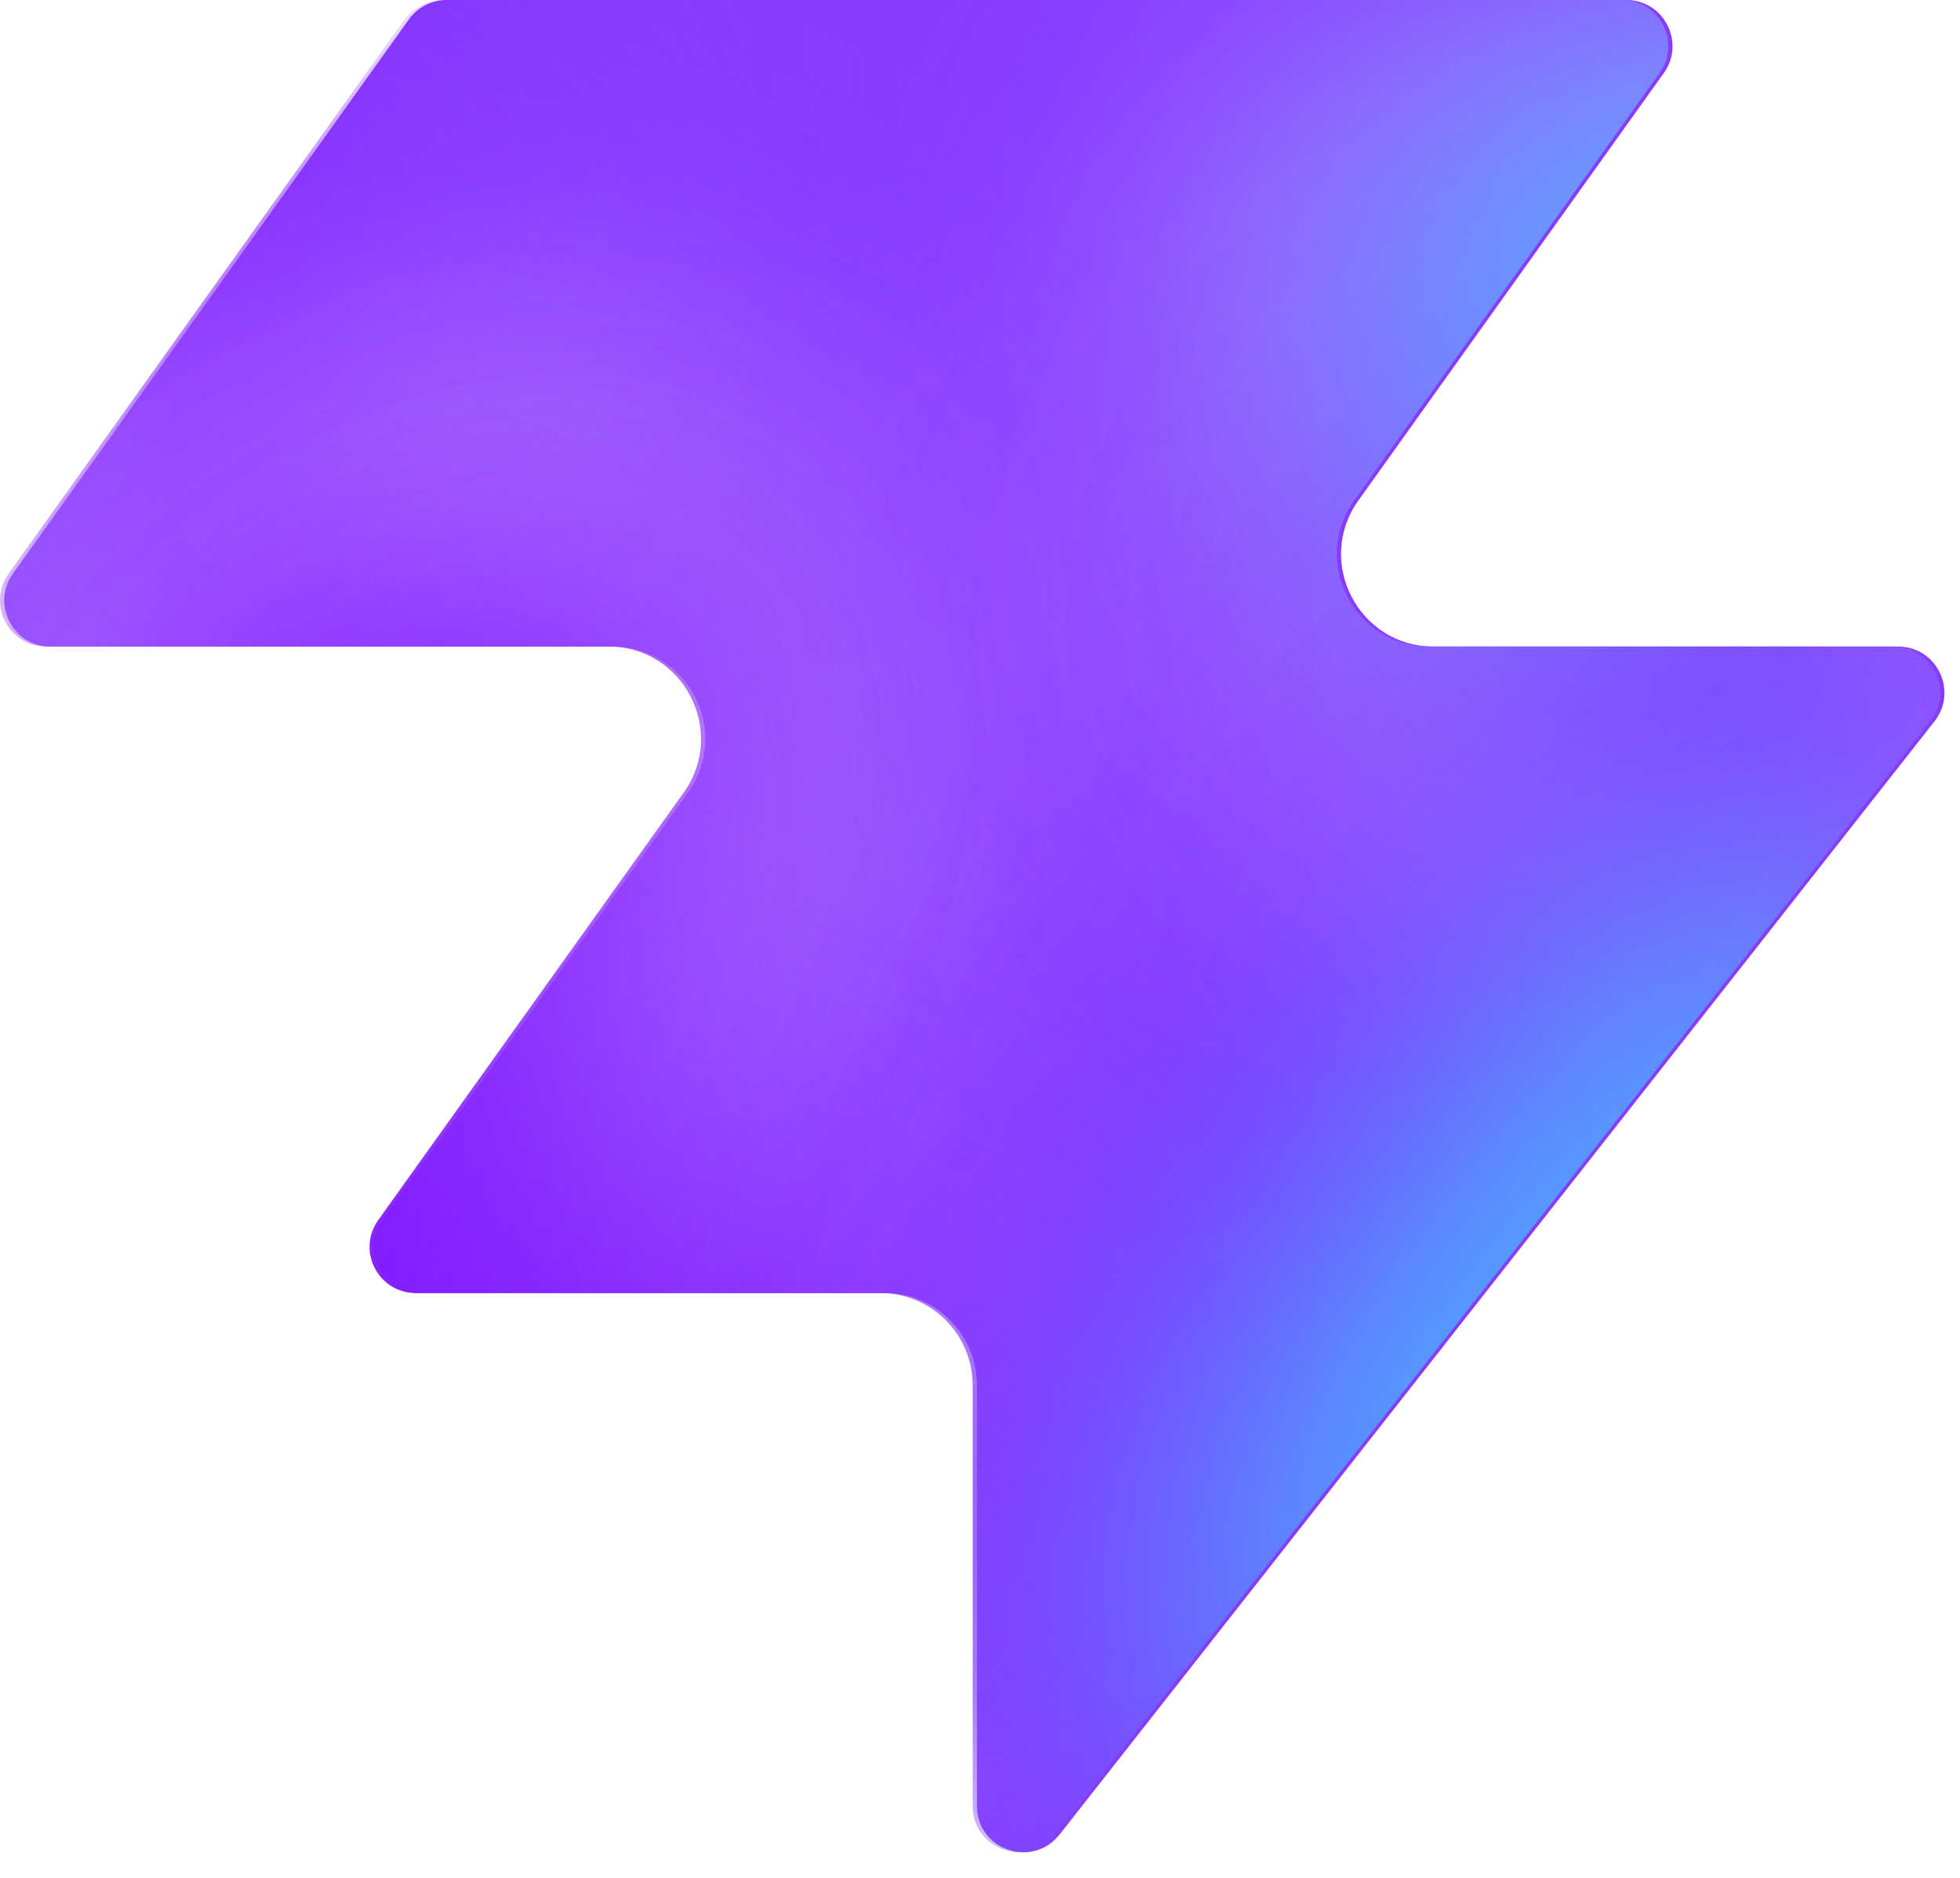
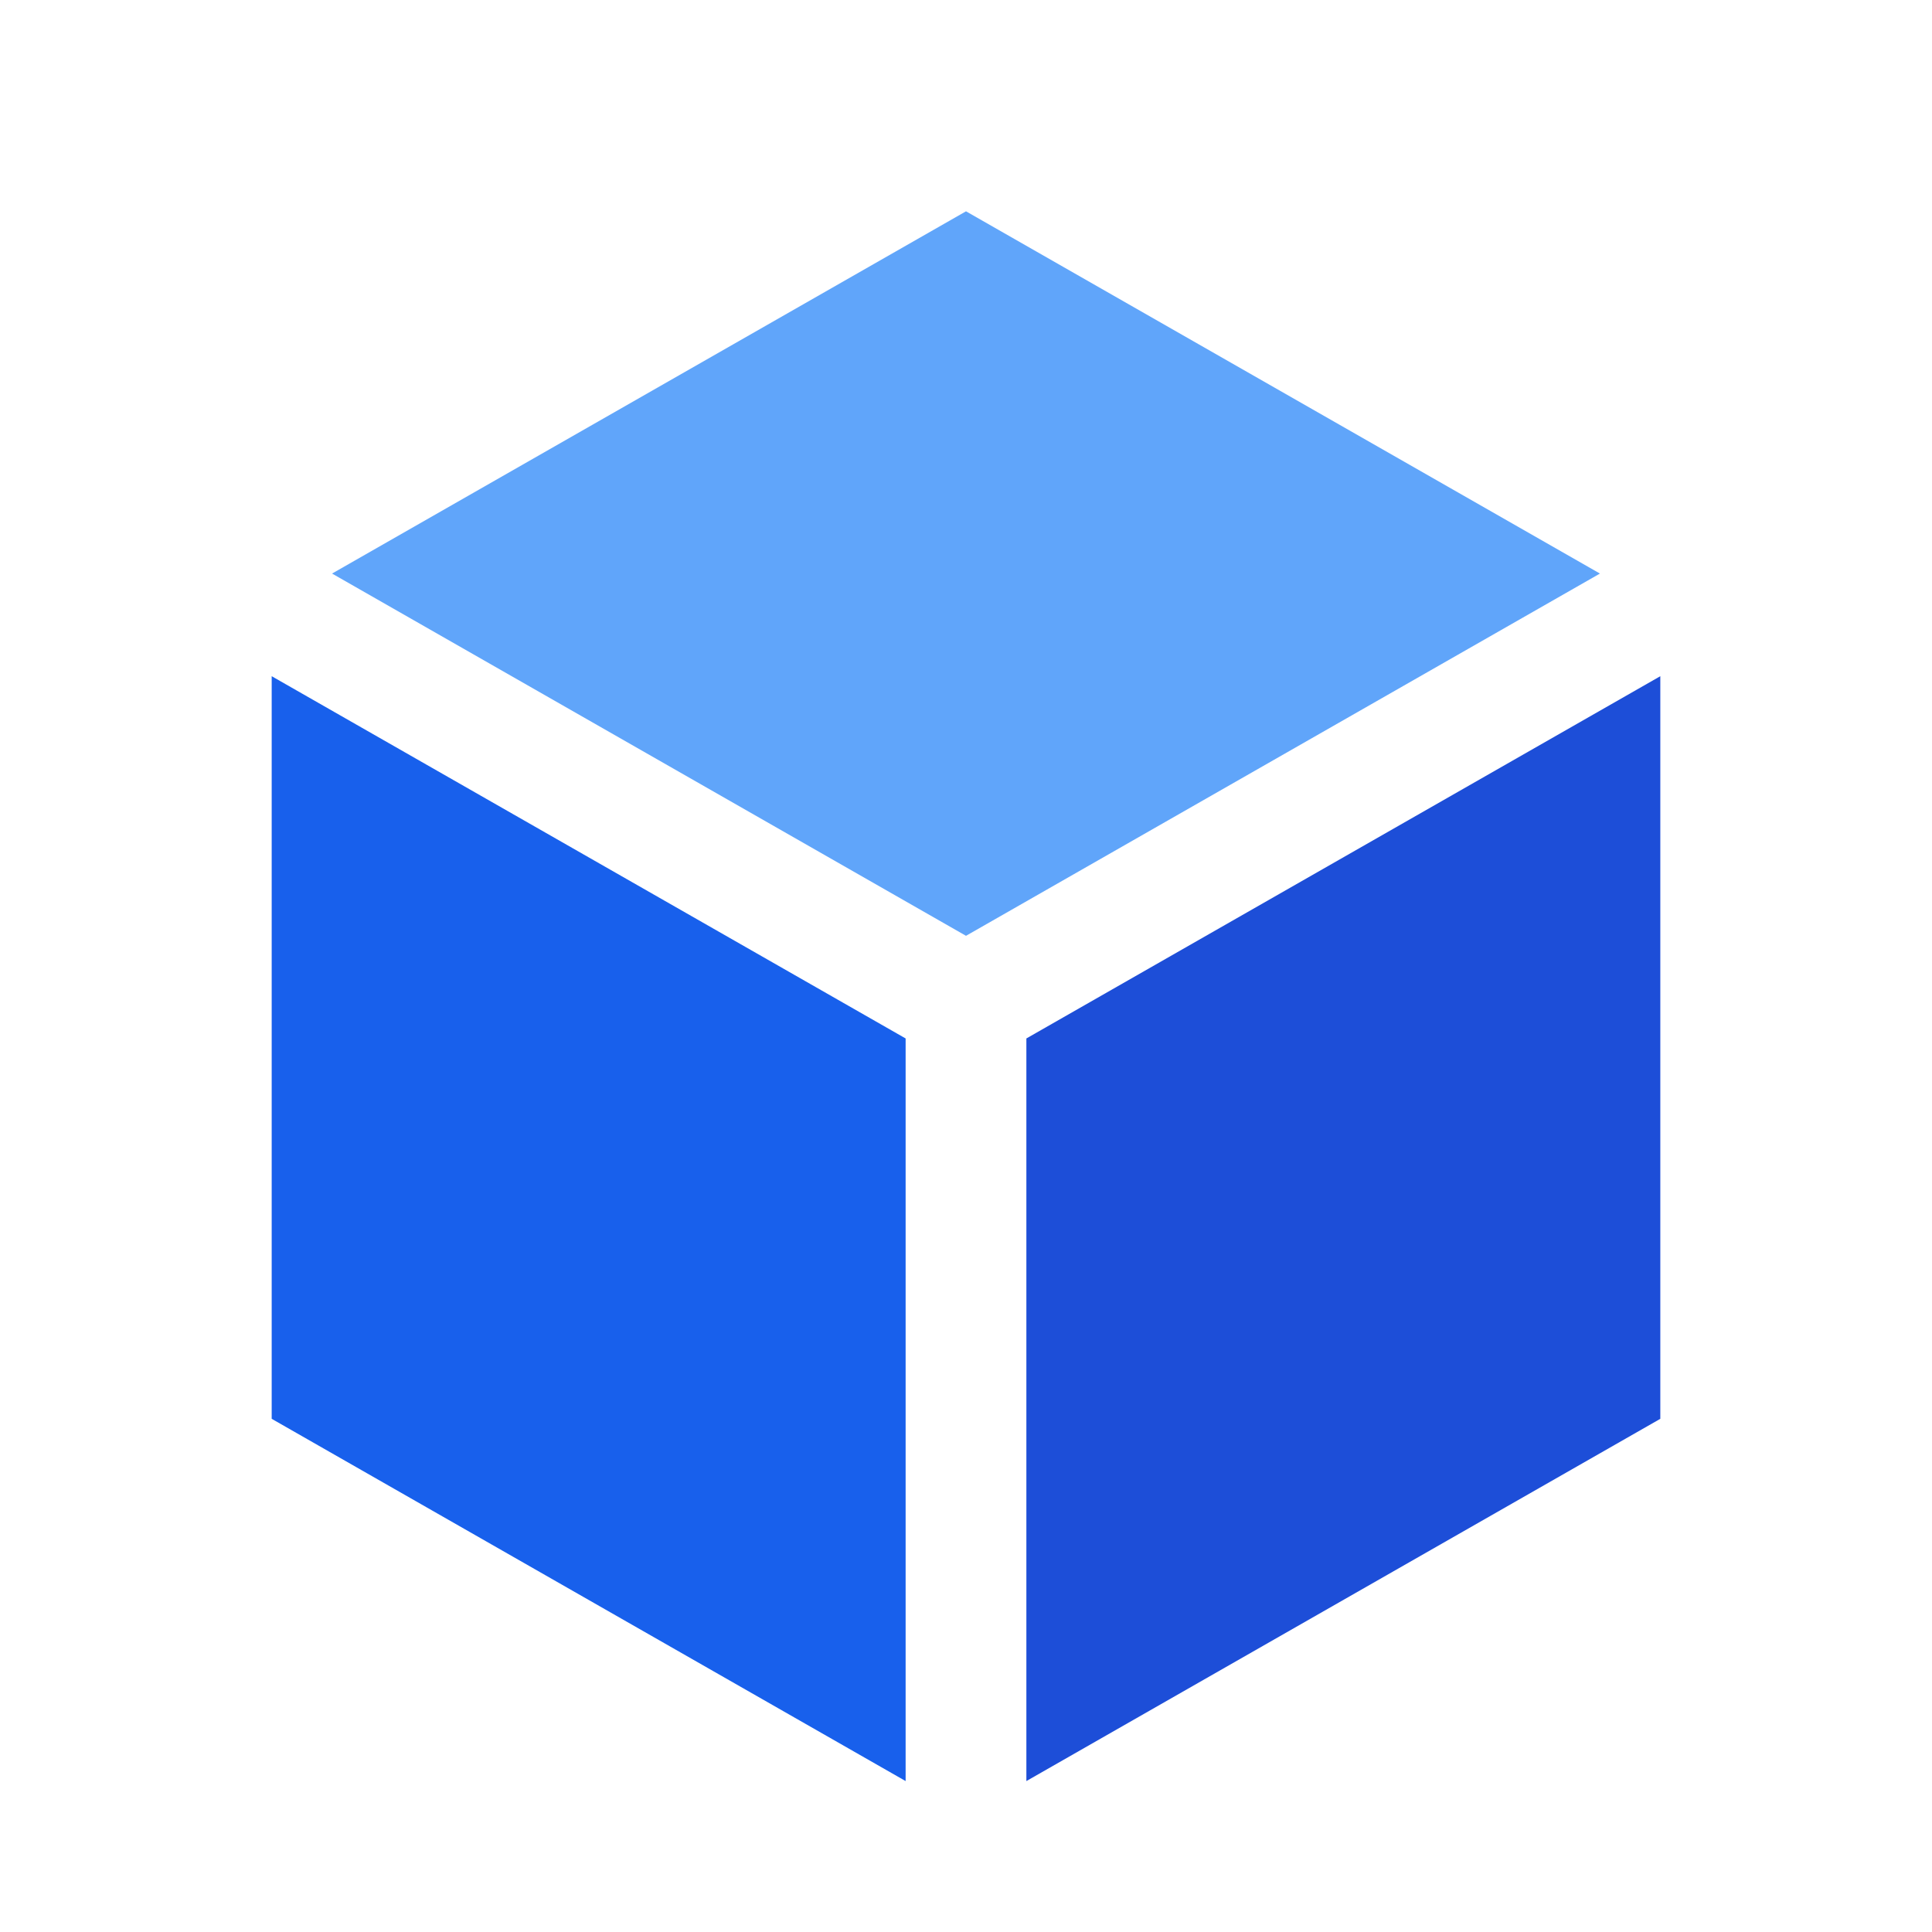
- <svg xmlns="http://www.w3.org/2000/svg" width="48" height="46" fill="none" viewBox="0 0 48 46">
-   <path fill="#863bff" d="M25.946 44.938c-.664.845-2.021.375-2.021-.698V33.937a2.26 2.26 0 0 0-2.262-2.262H10.287c-.92 0-1.456-1.04-.92-1.788l7.48-10.471c1.07-1.497 0-3.578-1.842-3.578H1.237c-.92 0-1.456-1.04-.92-1.788L10.013.474c.214-.297.556-.474.92-.474h28.894c.92 0 1.456 1.04.92 1.788l-7.48 10.471c-1.07 1.498 0 3.579 1.842 3.579h11.377c.943 0 1.473 1.088.89 1.83L25.947 44.94z" style="fill:#863bff;fill:color(display-p3 .525 .23 1);fill-opacity:1" />
-   <mask id="a" width="48" height="46" x="0" y="0" maskUnits="userSpaceOnUse" style="mask-type:alpha">
-     <path fill="#000" d="M25.842 44.938c-.664.844-2.021.375-2.021-.698V33.937a2.26 2.26 0 0 0-2.262-2.262H10.183c-.92 0-1.456-1.04-.92-1.788l7.48-10.471c1.07-1.498 0-3.579-1.842-3.579H1.133c-.92 0-1.456-1.04-.92-1.787L9.91.473c.214-.297.556-.474.92-.474h28.894c.92 0 1.456 1.04.92 1.788l-7.48 10.471c-1.07 1.498 0 3.578 1.842 3.578h11.377c.943 0 1.473 1.088.89 1.832L25.843 44.94z" style="fill:#000;fill-opacity:1" />
-   </mask>
-   <g mask="url(#a)">
-     <g filter="url(#b)">
-       <ellipse cx="5.508" cy="14.704" fill="#ede6ff" rx="5.508" ry="14.704" style="fill:#ede6ff;fill:color(display-p3 .927 .903 1);fill-opacity:1" transform="matrix(.00324 1 1 -.00324 -4.47 31.516)" />
-     </g>
-     <g filter="url(#c)">
-       <ellipse cx="10.399" cy="29.851" fill="#ede6ff" rx="10.399" ry="29.851" style="fill:#ede6ff;fill:color(display-p3 .927 .903 1);fill-opacity:1" transform="matrix(.00324 1 1 -.00324 -39.328 7.883)" />
-     </g>
-     <g filter="url(#d)">
-       <ellipse cx="5.508" cy="30.487" fill="#7e14ff" rx="5.508" ry="30.487" style="fill:#7e14ff;fill:color(display-p3 .492 .077 1);fill-opacity:1" transform="rotate(89.814 -25.913 -14.639)scale(1 -1)" />
-     </g>
-     <g filter="url(#e)">
-       <ellipse cx="5.508" cy="30.599" fill="#7e14ff" rx="5.508" ry="30.599" style="fill:#7e14ff;fill:color(display-p3 .492 .077 1);fill-opacity:1" transform="rotate(89.814 -32.644 -3.334)scale(1 -1)" />
-     </g>
-     <g filter="url(#f)">
-       <ellipse cx="5.508" cy="30.599" fill="#7e14ff" rx="5.508" ry="30.599" style="fill:#7e14ff;fill:color(display-p3 .492 .077 1);fill-opacity:1" transform="matrix(.00324 1 1 -.00324 -34.34 30.47)" />
-     </g>
-     <g filter="url(#g)">
-       <ellipse cx="14.072" cy="22.078" fill="#ede6ff" rx="14.072" ry="22.078" style="fill:#ede6ff;fill:color(display-p3 .927 .903 1);fill-opacity:1" transform="rotate(93.35 24.506 48.493)scale(-1 1)" />
-     </g>
-     <g filter="url(#h)">
-       <ellipse cx="3.47" cy="21.501" fill="#7e14ff" rx="3.47" ry="21.501" style="fill:#7e14ff;fill:color(display-p3 .492 .077 1);fill-opacity:1" transform="rotate(89.009 28.708 47.59)scale(-1 1)" />
-     </g>
-     <g filter="url(#i)">
-       <ellipse cx="3.47" cy="21.501" fill="#7e14ff" rx="3.47" ry="21.501" style="fill:#7e14ff;fill:color(display-p3 .492 .077 1);fill-opacity:1" transform="rotate(89.009 28.708 47.59)scale(-1 1)" />
-     </g>
-     <g filter="url(#j)">
-       <ellipse cx=".387" cy="8.972" fill="#7e14ff" rx="4.407" ry="29.108" style="fill:#7e14ff;fill:color(display-p3 .492 .077 1);fill-opacity:1" transform="rotate(39.51 .387 8.972)" />
-     </g>
-     <g filter="url(#k)">
-       <ellipse cx="47.523" cy="-6.092" fill="#7e14ff" rx="4.407" ry="29.108" style="fill:#7e14ff;fill:color(display-p3 .492 .077 1);fill-opacity:1" transform="rotate(37.892 47.523 -6.092)" />
-     </g>
-     <g filter="url(#l)">
-       <ellipse cx="41.412" cy="6.333" fill="#47bfff" rx="5.971" ry="9.665" style="fill:#47bfff;fill:color(display-p3 .28 .748 1);fill-opacity:1" transform="rotate(37.892 41.412 6.333)" />
-     </g>
-     <g filter="url(#m)">
-       <ellipse cx="-1.879" cy="38.332" fill="#7e14ff" rx="4.407" ry="29.108" style="fill:#7e14ff;fill:color(display-p3 .492 .077 1);fill-opacity:1" transform="rotate(37.892 -1.88 38.332)" />
-     </g>
-     <g filter="url(#n)">
-       <ellipse cx="-1.879" cy="38.332" fill="#7e14ff" rx="4.407" ry="29.108" style="fill:#7e14ff;fill:color(display-p3 .492 .077 1);fill-opacity:1" transform="rotate(37.892 -1.88 38.332)" />
-     </g>
-     <g filter="url(#o)">
-       <ellipse cx="35.651" cy="29.907" fill="#7e14ff" rx="4.407" ry="29.108" style="fill:#7e14ff;fill:color(display-p3 .492 .077 1);fill-opacity:1" transform="rotate(37.892 35.651 29.907)" />
-     </g>
-     <g filter="url(#p)">
-       <ellipse cx="38.418" cy="32.4" fill="#47bfff" rx="5.971" ry="15.297" style="fill:#47bfff;fill:color(display-p3 .28 .748 1);fill-opacity:1" transform="rotate(37.892 38.418 32.4)" />
-     </g>
-   </g>
-   <defs>
-     <filter id="b" width="60.045" height="41.654" x="-19.77" y="16.149" color-interpolation-filters="sRGB" filterUnits="userSpaceOnUse">
-       <feFlood flood-opacity="0" result="BackgroundImageFix" />
-       <feBlend in="SourceGraphic" in2="BackgroundImageFix" result="shape" />
-       <feGaussianBlur result="effect1_foregroundBlur_2002_17158" stdDeviation="7.659" />
-     </filter>
-     <filter id="c" width="90.34" height="51.437" x="-54.613" y="-7.533" color-interpolation-filters="sRGB" filterUnits="userSpaceOnUse">
-       <feFlood flood-opacity="0" result="BackgroundImageFix" />
-       <feBlend in="SourceGraphic" in2="BackgroundImageFix" result="shape" />
-       <feGaussianBlur result="effect1_foregroundBlur_2002_17158" stdDeviation="7.659" />
-     </filter>
-     <filter id="d" width="79.355" height="29.4" x="-49.64" y="2.03" color-interpolation-filters="sRGB" filterUnits="userSpaceOnUse">
-       <feFlood flood-opacity="0" result="BackgroundImageFix" />
-       <feBlend in="SourceGraphic" in2="BackgroundImageFix" result="shape" />
-       <feGaussianBlur result="effect1_foregroundBlur_2002_17158" stdDeviation="4.596" />
-     </filter>
-     <filter id="e" width="79.579" height="29.4" x="-45.045" y="20.029" color-interpolation-filters="sRGB" filterUnits="userSpaceOnUse">
-       <feFlood flood-opacity="0" result="BackgroundImageFix" />
-       <feBlend in="SourceGraphic" in2="BackgroundImageFix" result="shape" />
-       <feGaussianBlur result="effect1_foregroundBlur_2002_17158" stdDeviation="4.596" />
-     </filter>
-     <filter id="f" width="79.579" height="29.4" x="-43.513" y="21.178" color-interpolation-filters="sRGB" filterUnits="userSpaceOnUse">
-       <feFlood flood-opacity="0" result="BackgroundImageFix" />
-       <feBlend in="SourceGraphic" in2="BackgroundImageFix" result="shape" />
-       <feGaussianBlur result="effect1_foregroundBlur_2002_17158" stdDeviation="4.596" />
-     </filter>
-     <filter id="g" width="74.749" height="58.852" x="15.756" y="-17.901" color-interpolation-filters="sRGB" filterUnits="userSpaceOnUse">
-       <feFlood flood-opacity="0" result="BackgroundImageFix" />
-       <feBlend in="SourceGraphic" in2="BackgroundImageFix" result="shape" />
-       <feGaussianBlur result="effect1_foregroundBlur_2002_17158" stdDeviation="7.659" />
-     </filter>
-     <filter id="h" width="61.377" height="25.362" x="23.548" y="2.284" color-interpolation-filters="sRGB" filterUnits="userSpaceOnUse">
-       <feFlood flood-opacity="0" result="BackgroundImageFix" />
-       <feBlend in="SourceGraphic" in2="BackgroundImageFix" result="shape" />
-       <feGaussianBlur result="effect1_foregroundBlur_2002_17158" stdDeviation="4.596" />
-     </filter>
-     <filter id="i" width="61.377" height="25.362" x="23.548" y="2.284" color-interpolation-filters="sRGB" filterUnits="userSpaceOnUse">
-       <feFlood flood-opacity="0" result="BackgroundImageFix" />
-       <feBlend in="SourceGraphic" in2="BackgroundImageFix" result="shape" />
-       <feGaussianBlur result="effect1_foregroundBlur_2002_17158" stdDeviation="4.596" />
-     </filter>
-     <filter id="j" width="56.045" height="63.649" x="-27.636" y="-22.853" color-interpolation-filters="sRGB" filterUnits="userSpaceOnUse">
-       <feFlood flood-opacity="0" result="BackgroundImageFix" />
-       <feBlend in="SourceGraphic" in2="BackgroundImageFix" result="shape" />
-       <feGaussianBlur result="effect1_foregroundBlur_2002_17158" stdDeviation="4.596" />
-     </filter>
-     <filter id="k" width="54.814" height="64.646" x="20.116" y="-38.415" color-interpolation-filters="sRGB" filterUnits="userSpaceOnUse">
-       <feFlood flood-opacity="0" result="BackgroundImageFix" />
-       <feBlend in="SourceGraphic" in2="BackgroundImageFix" result="shape" />
-       <feGaussianBlur result="effect1_foregroundBlur_2002_17158" stdDeviation="4.596" />
-     </filter>
-     <filter id="l" width="33.541" height="35.313" x="24.641" y="-11.323" color-interpolation-filters="sRGB" filterUnits="userSpaceOnUse">
-       <feFlood flood-opacity="0" result="BackgroundImageFix" />
-       <feBlend in="SourceGraphic" in2="BackgroundImageFix" result="shape" />
-       <feGaussianBlur result="effect1_foregroundBlur_2002_17158" stdDeviation="4.596" />
-     </filter>
-     <filter id="m" width="54.814" height="64.646" x="-29.286" y="6.009" color-interpolation-filters="sRGB" filterUnits="userSpaceOnUse">
-       <feFlood flood-opacity="0" result="BackgroundImageFix" />
-       <feBlend in="SourceGraphic" in2="BackgroundImageFix" result="shape" />
-       <feGaussianBlur result="effect1_foregroundBlur_2002_17158" stdDeviation="4.596" />
-     </filter>
-     <filter id="n" width="54.814" height="64.646" x="-29.286" y="6.009" color-interpolation-filters="sRGB" filterUnits="userSpaceOnUse">
-       <feFlood flood-opacity="0" result="BackgroundImageFix" />
-       <feBlend in="SourceGraphic" in2="BackgroundImageFix" result="shape" />
-       <feGaussianBlur result="effect1_foregroundBlur_2002_17158" stdDeviation="4.596" />
-     </filter>
-     <filter id="o" width="54.814" height="64.646" x="8.244" y="-2.416" color-interpolation-filters="sRGB" filterUnits="userSpaceOnUse">
-       <feFlood flood-opacity="0" result="BackgroundImageFix" />
-       <feBlend in="SourceGraphic" in2="BackgroundImageFix" result="shape" />
-       <feGaussianBlur result="effect1_foregroundBlur_2002_17158" stdDeviation="4.596" />
-     </filter>
-     <filter id="p" width="39.409" height="43.623" x="18.713" y="10.588" color-interpolation-filters="sRGB" filterUnits="userSpaceOnUse">
-       <feFlood flood-opacity="0" result="BackgroundImageFix" />
-       <feBlend in="SourceGraphic" in2="BackgroundImageFix" result="shape" />
-       <feGaussianBlur result="effect1_foregroundBlur_2002_17158" stdDeviation="4.596" />
-     </filter>
-   </defs>
+ <svg xmlns="http://www.w3.org/2000/svg" width="32" height="32" viewBox="0 0 32 32" fill="none">
+   <path d="M16 3.5L26.5 9.5L16 15.5L5.5 9.5Z" fill="#60a5fa" />
+   <path d="M4.5 11.2L15 17.2V29.5L4.5 23.5Z" fill="#1860ec" />
+   <path d="M27.5 11.2L17 17.2V29.5L27.5 23.5Z" fill="#1d4ed8" />
</svg>
